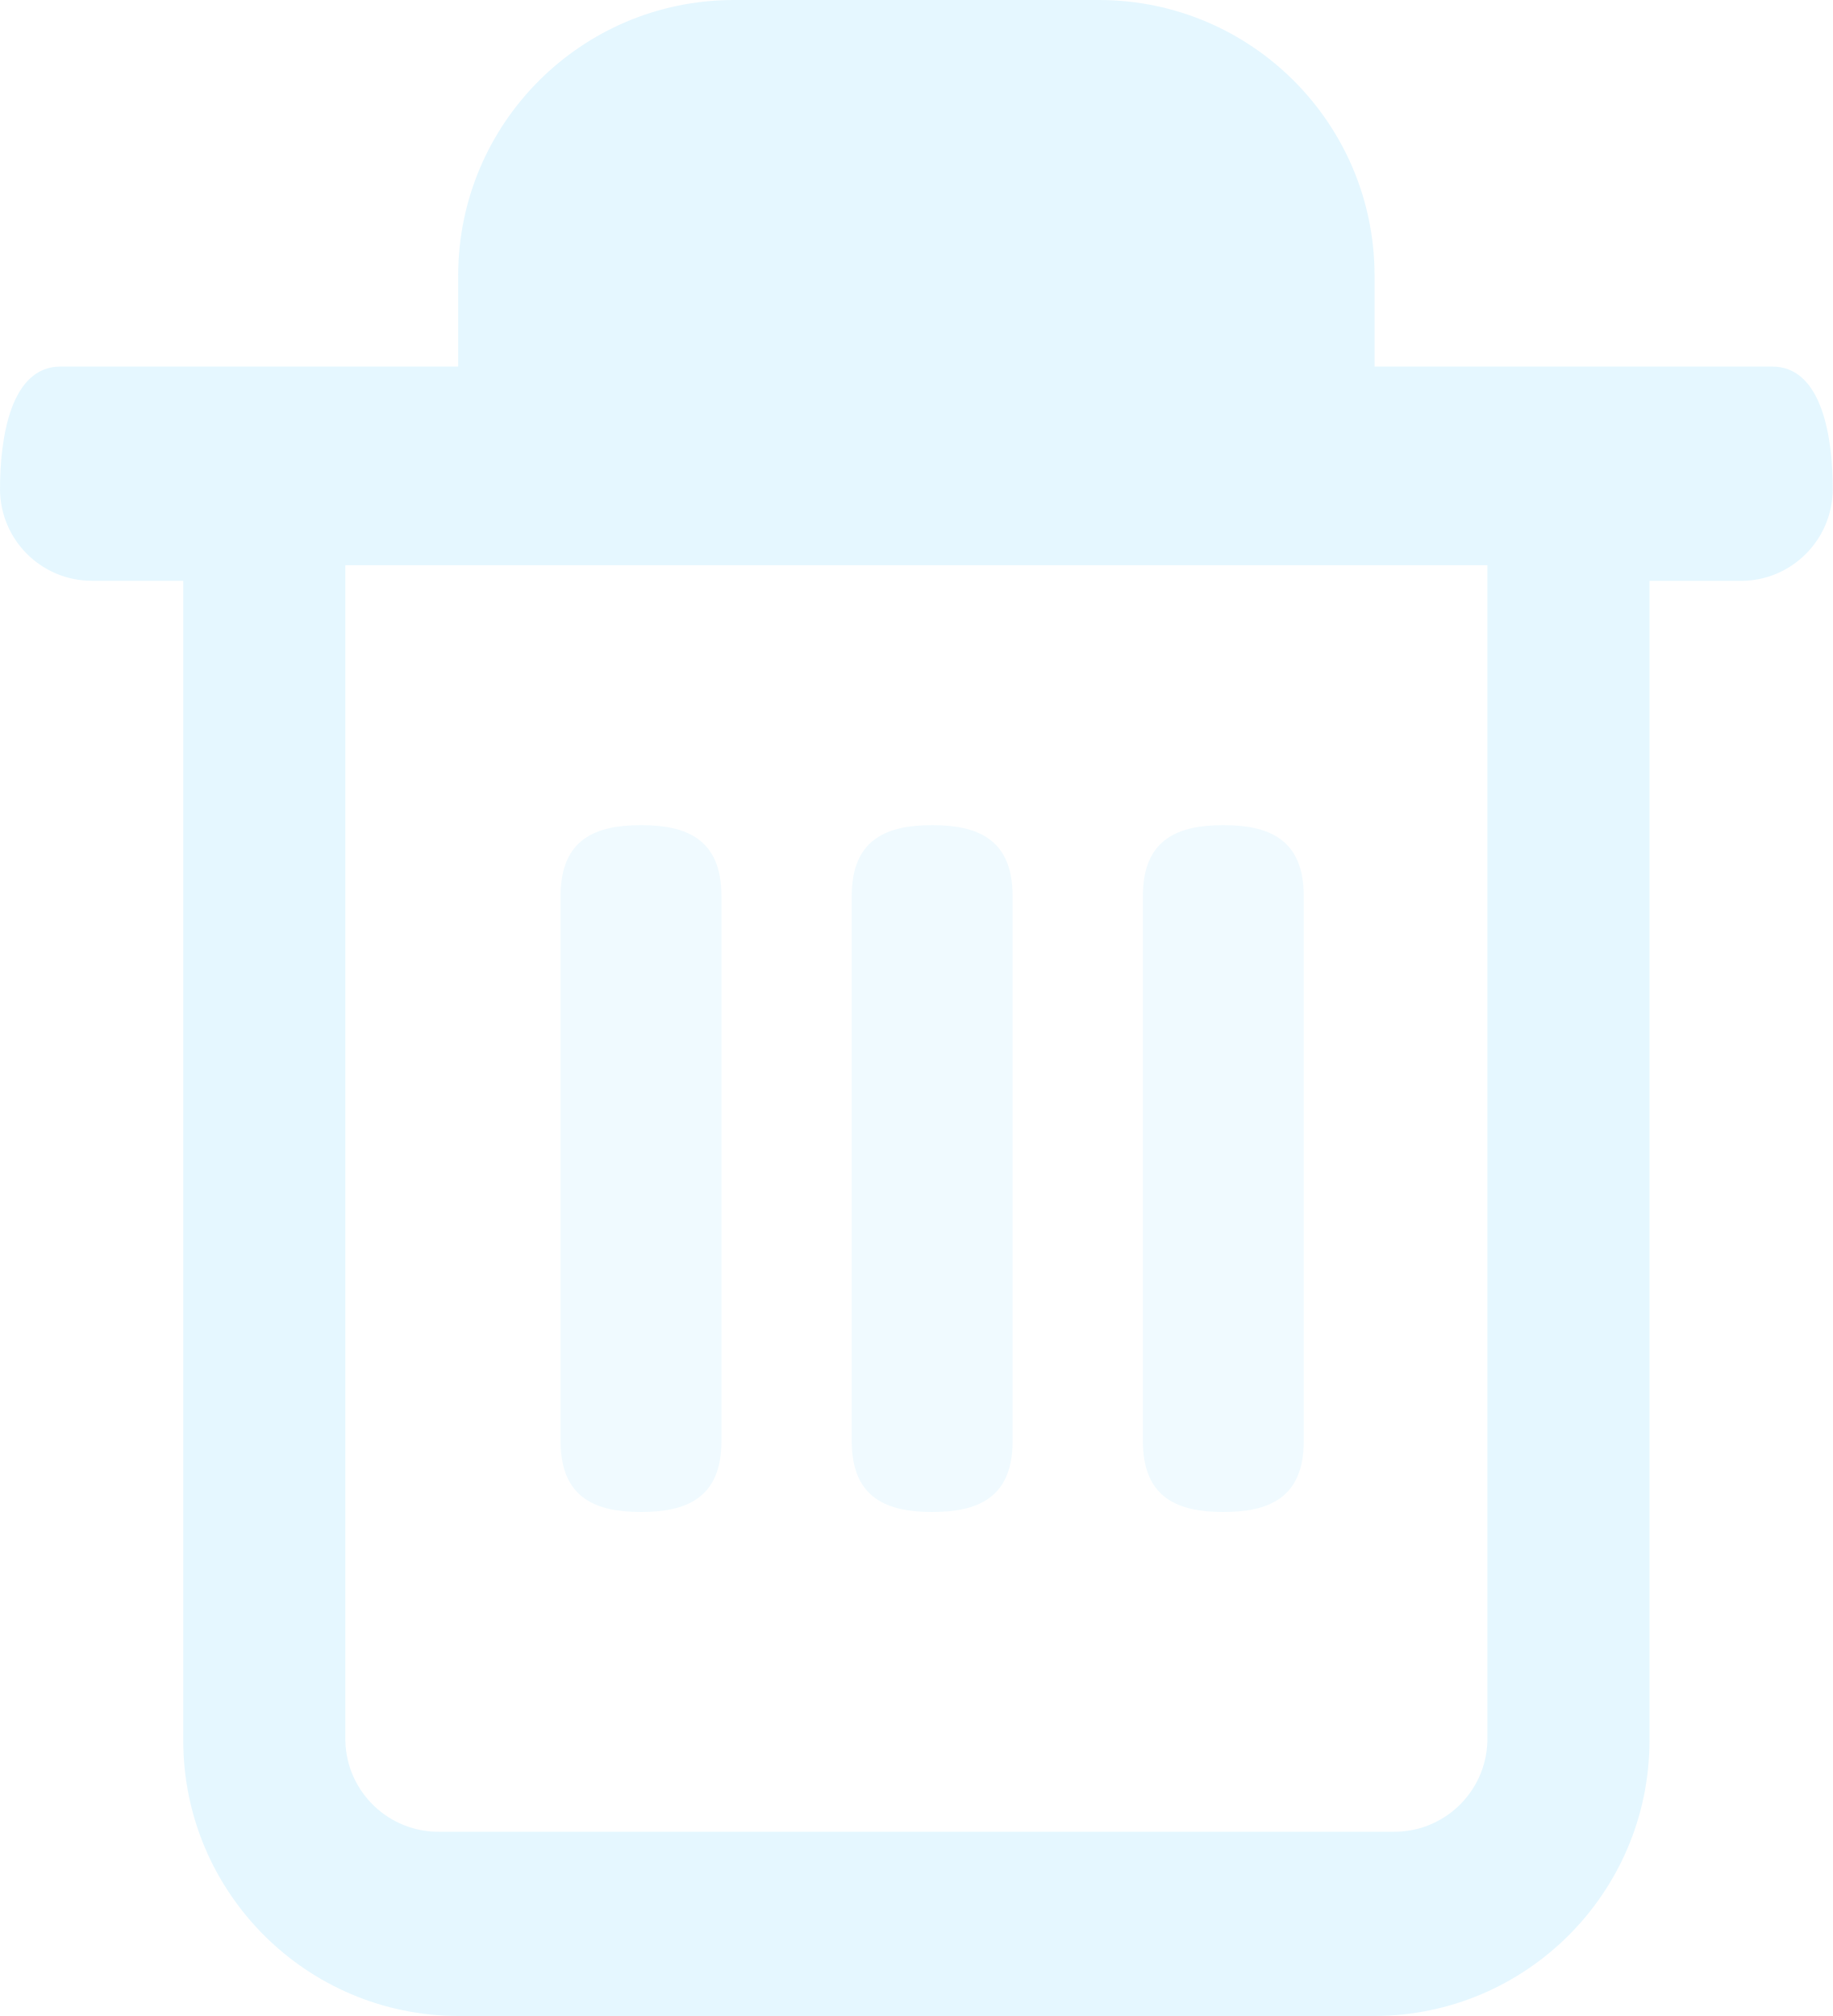
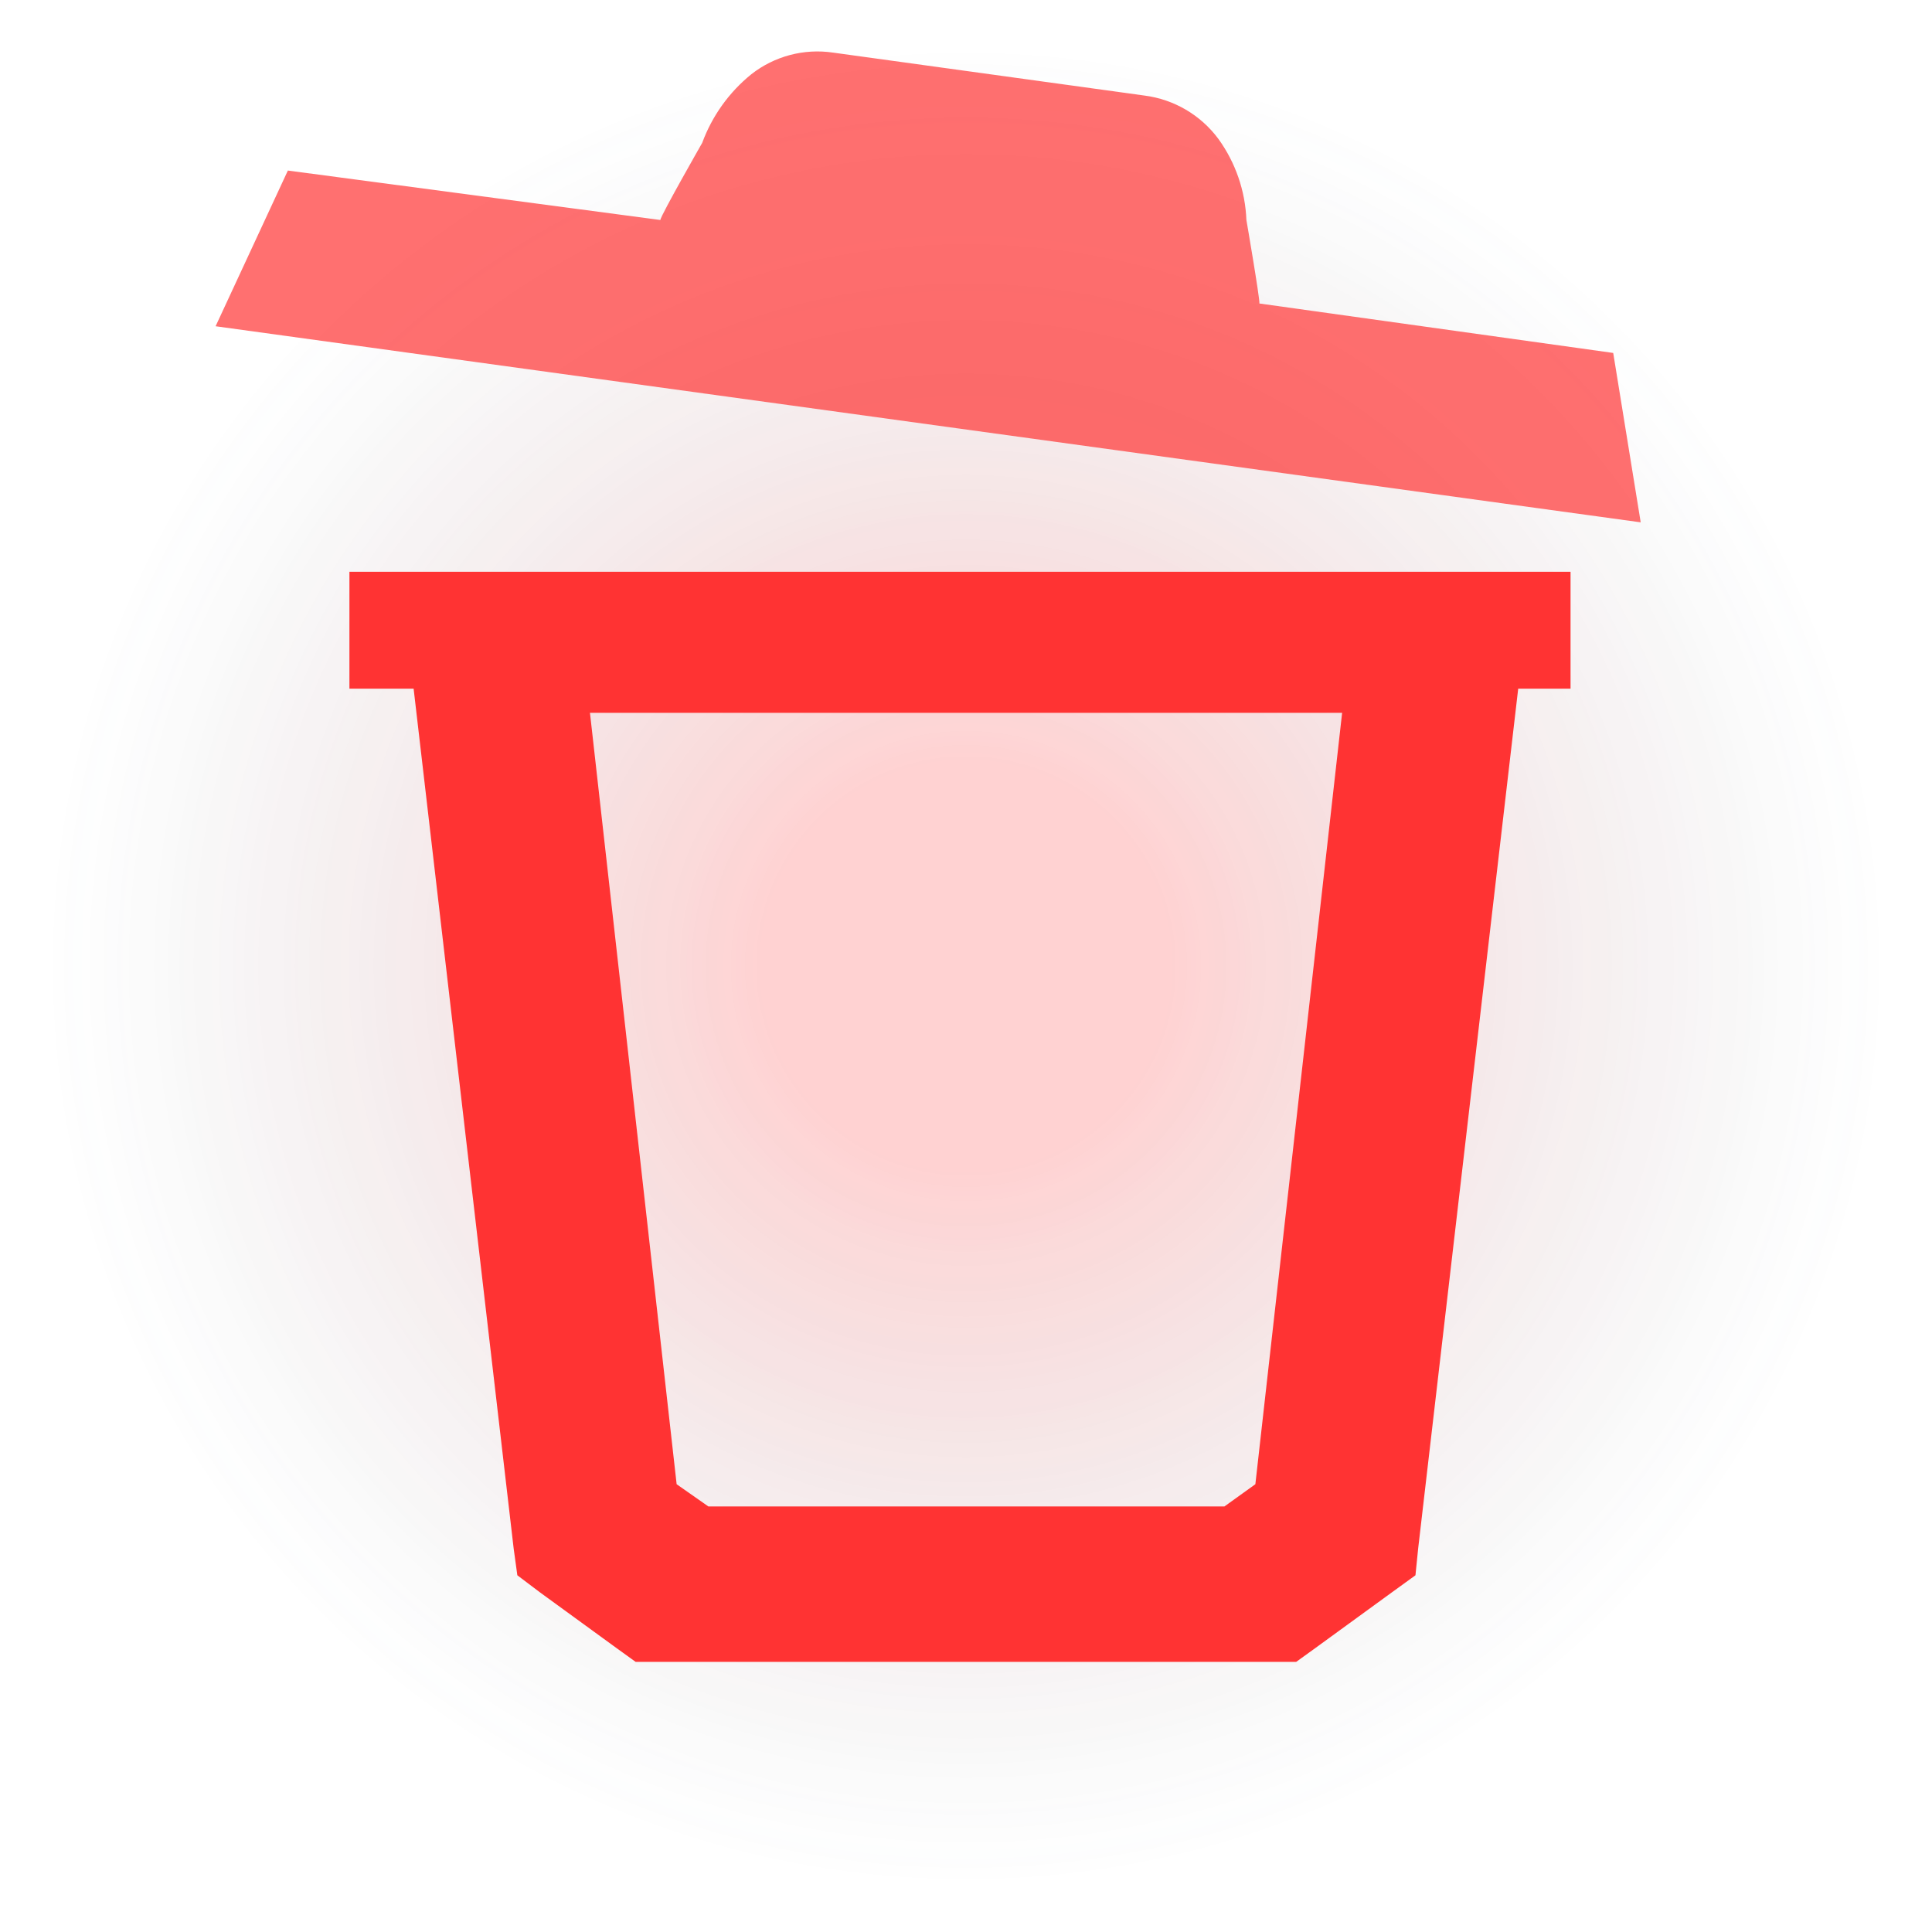
- <svg xmlns="http://www.w3.org/2000/svg" width="19.546" height="21.5" viewBox="0 0 19.546 21.5">
+ <svg xmlns="http://www.w3.org/2000/svg" width="22" height="22" viewBox="0 0 22 22">
  <defs>
-     <style>.a{opacity:0.85;}.b,.c{fill:#e1f6ff;}.c{opacity:0.5;}</style>
+     <style>.a{opacity:0.8;}.b,.g{opacity:0.7;}.c{opacity:0.3;}.d{opacity:0.9;}.e{opacity:0.2;}.f{opacity:0.22;fill:url(#a);}.g,.h{fill:red;fill-rule:evenodd;}.i{opacity:0.75;}</style>
+     <radialGradient id="a" cx="11" cy="11" r="11" gradientUnits="userSpaceOnUse">
+       <stop offset="0.21" stop-color="red" />
+       <stop offset="0.953" stop-color="#274454" stop-opacity="0" />
+     </radialGradient>
  </defs>
  <g class="a">
-     <path class="b" d="M18.899,3.909h-4.24V2.932A2.94,2.94,0,0,0,11.727,0H7.818A2.94,2.94,0,0,0,4.886,2.932v.977H.646C.109,3.909,0,4.68,0,5.217a.98.98,0,0,0,.977.977h.977V18.568A2.94,2.94,0,0,0,4.886,21.5h9.773a2.94,2.94,0,0,0,2.932-2.932V6.195h.977a.98.98,0,0,0,.977-.977C19.546,4.68,19.437,3.909,18.899,3.909ZM15.862,18.57a.994.994,0,0,1-1.015.965H4.698A.994.994,0,0,1,3.683,18.57V6.028H15.862Z" />
+     <circle class="f" cx="11" cy="11" r="11" />
+     <path class="g" d="M18.683,5.948l-.313-1.929-4.029-.563c.006-.057-.148-.951-.148-.951a1.69,1.69,0,0,0-.318-.922,1.245,1.245,0,0,0-.843-.495L9.486.599a1.219,1.219,0,0,0-.93.246,1.809,1.809,0,0,0-.56.782s-.465.814-.477.878L3.278,1.942,2.455,3.715,17.112,5.732Z" />
+     <path class="h" d="M3.979,6.511V7.842h.731l1.139,9.79.042.306.261.197.867.631.219.158h7.522l.219-.158.867-.631.272-.197.031-.306,1.139-9.79h.596V6.511Zm9.964,10.643H8.066l-.361-.253L6.718,8.117h8.565l-.988,8.784Z" />
  </g>
-   <path class="c" d="M6.836,16.125c-.474,0-.858-.141-.858-.756V9.556c0-.616.384-.756.858-.756s.858.14.858.756v5.813C7.694,15.984,7.31,16.125,6.836,16.125Zm3.963-.756V9.556c0-.616-.385-.756-.858-.756s-.858.14-.858.756v5.813c0,.615.384.756.858.756S10.799,15.984,10.799,15.369Zm3.105,0V9.556c0-.616-.385-.756-.858-.756s-.858.14-.858.756v5.813c0,.615.384.756.858.756S13.904,15.984,13.904,15.369Z" />
</svg>
